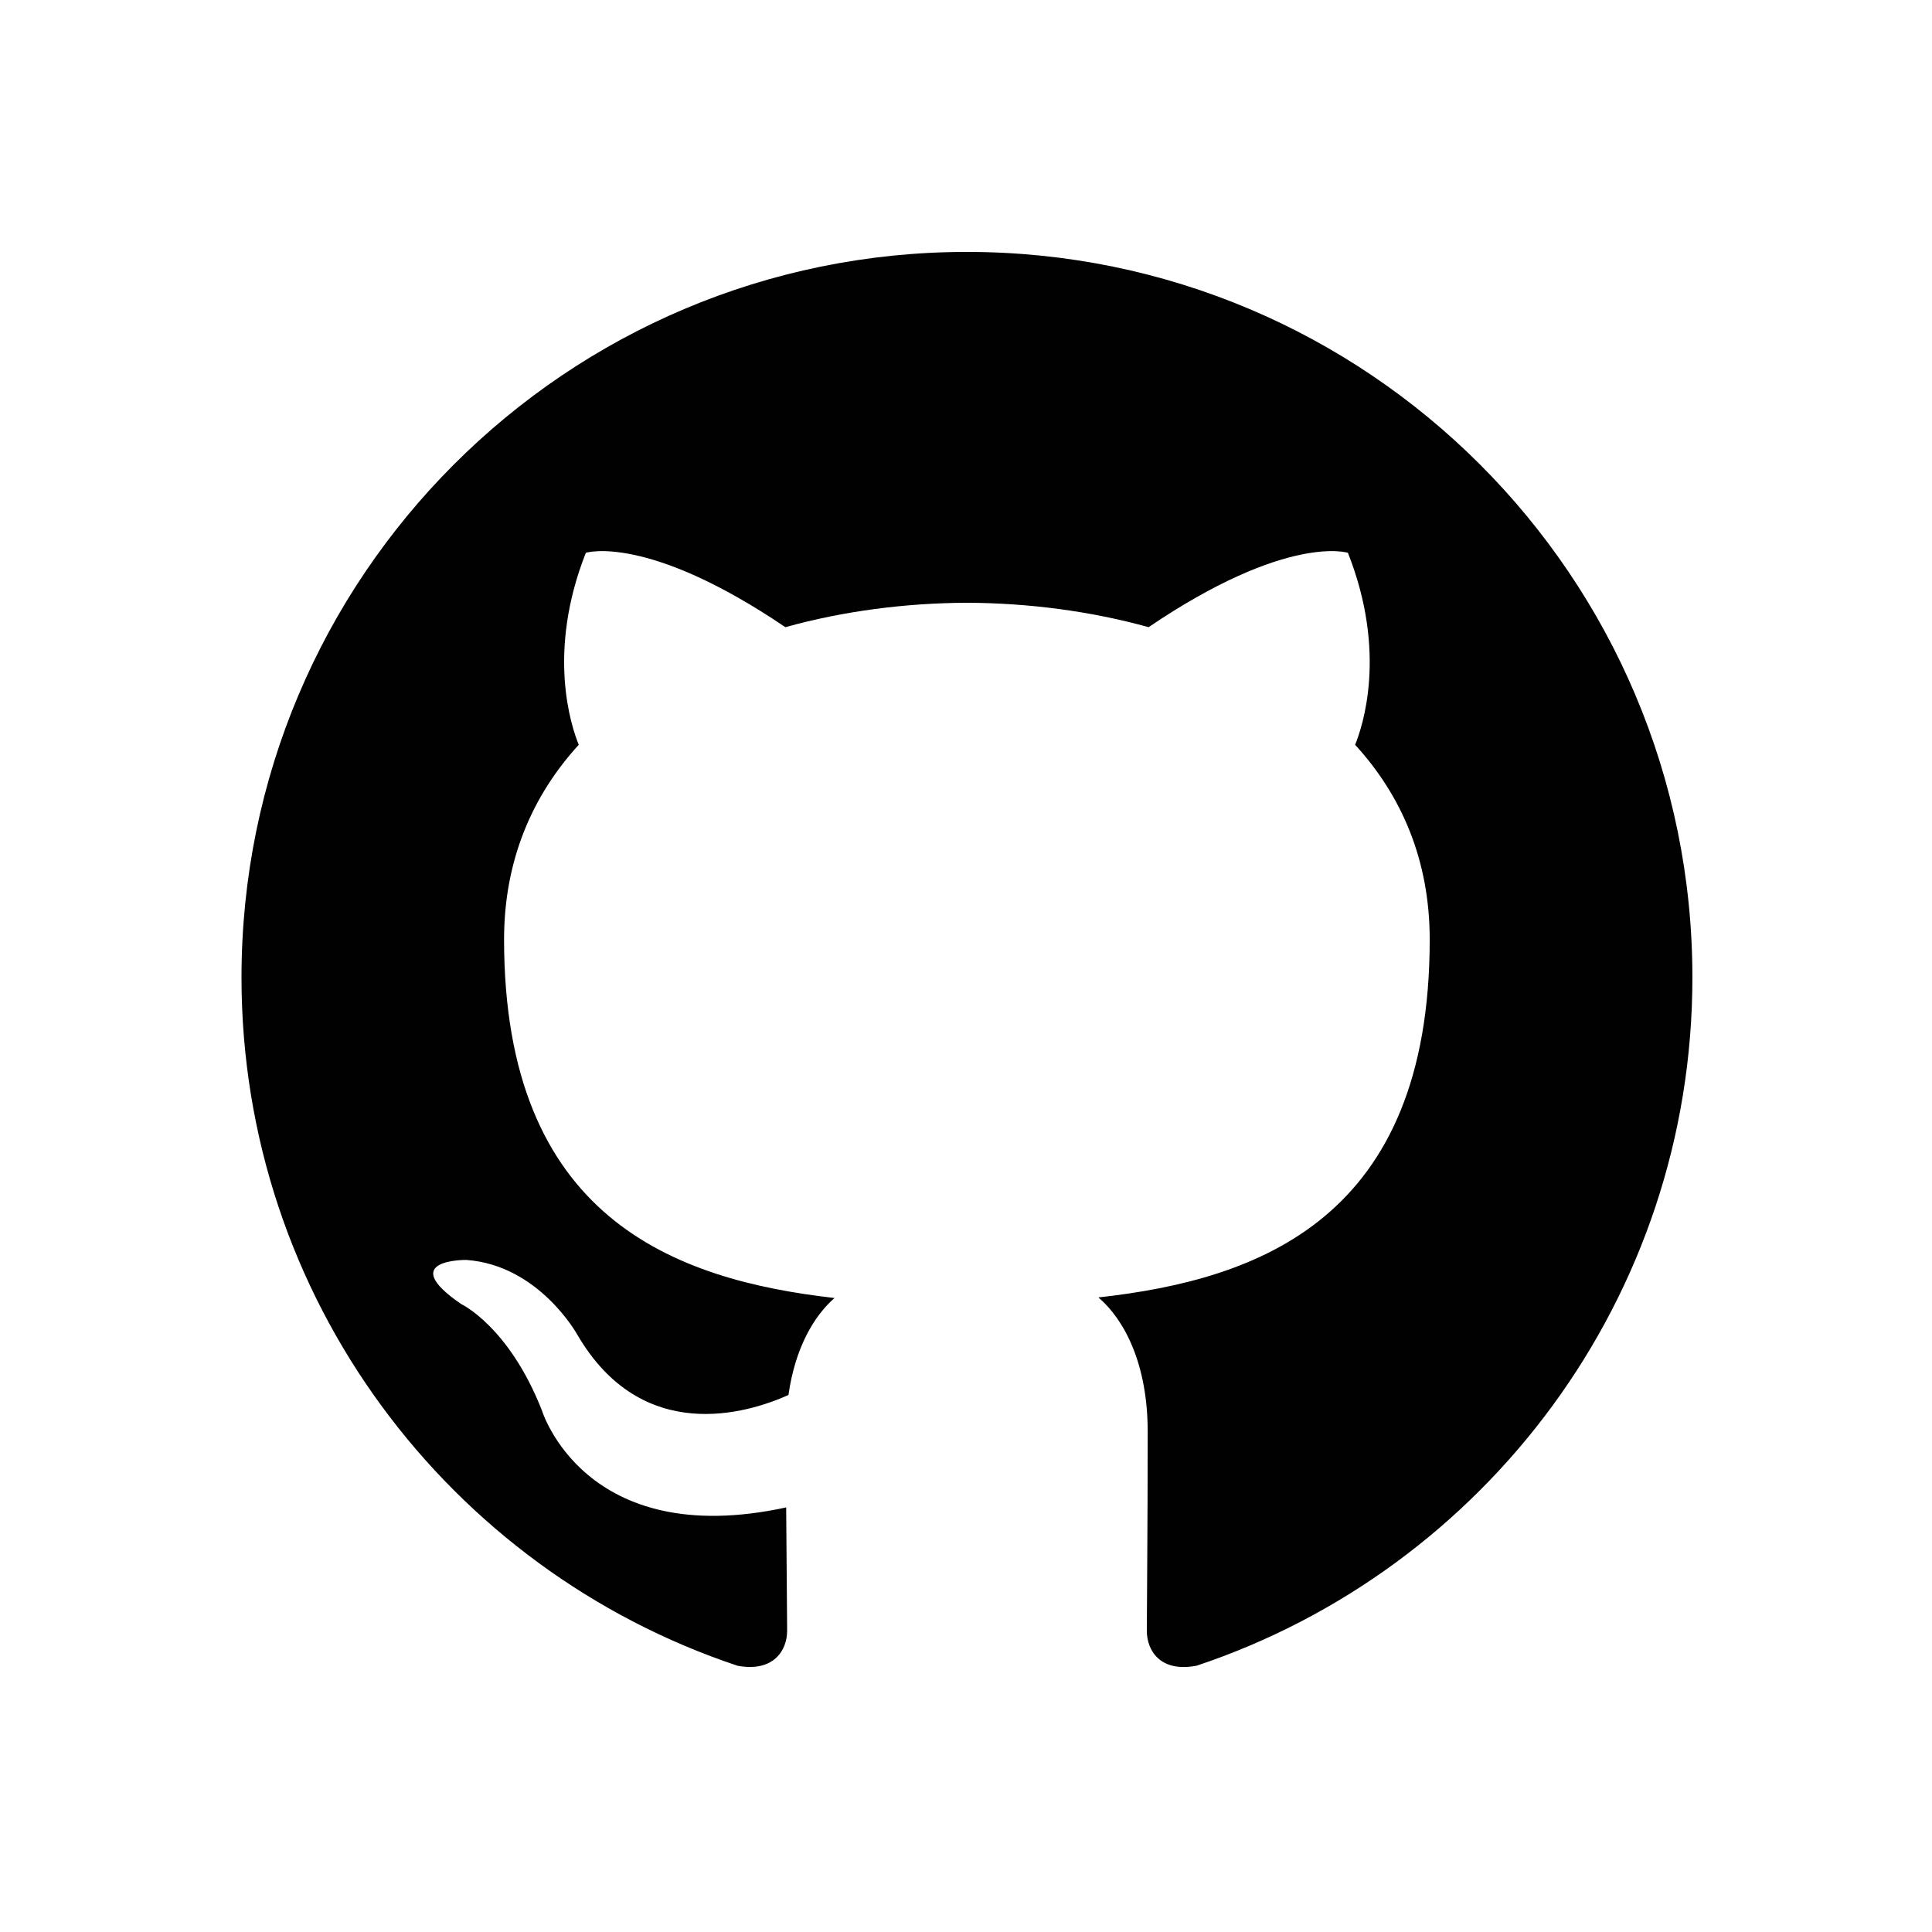
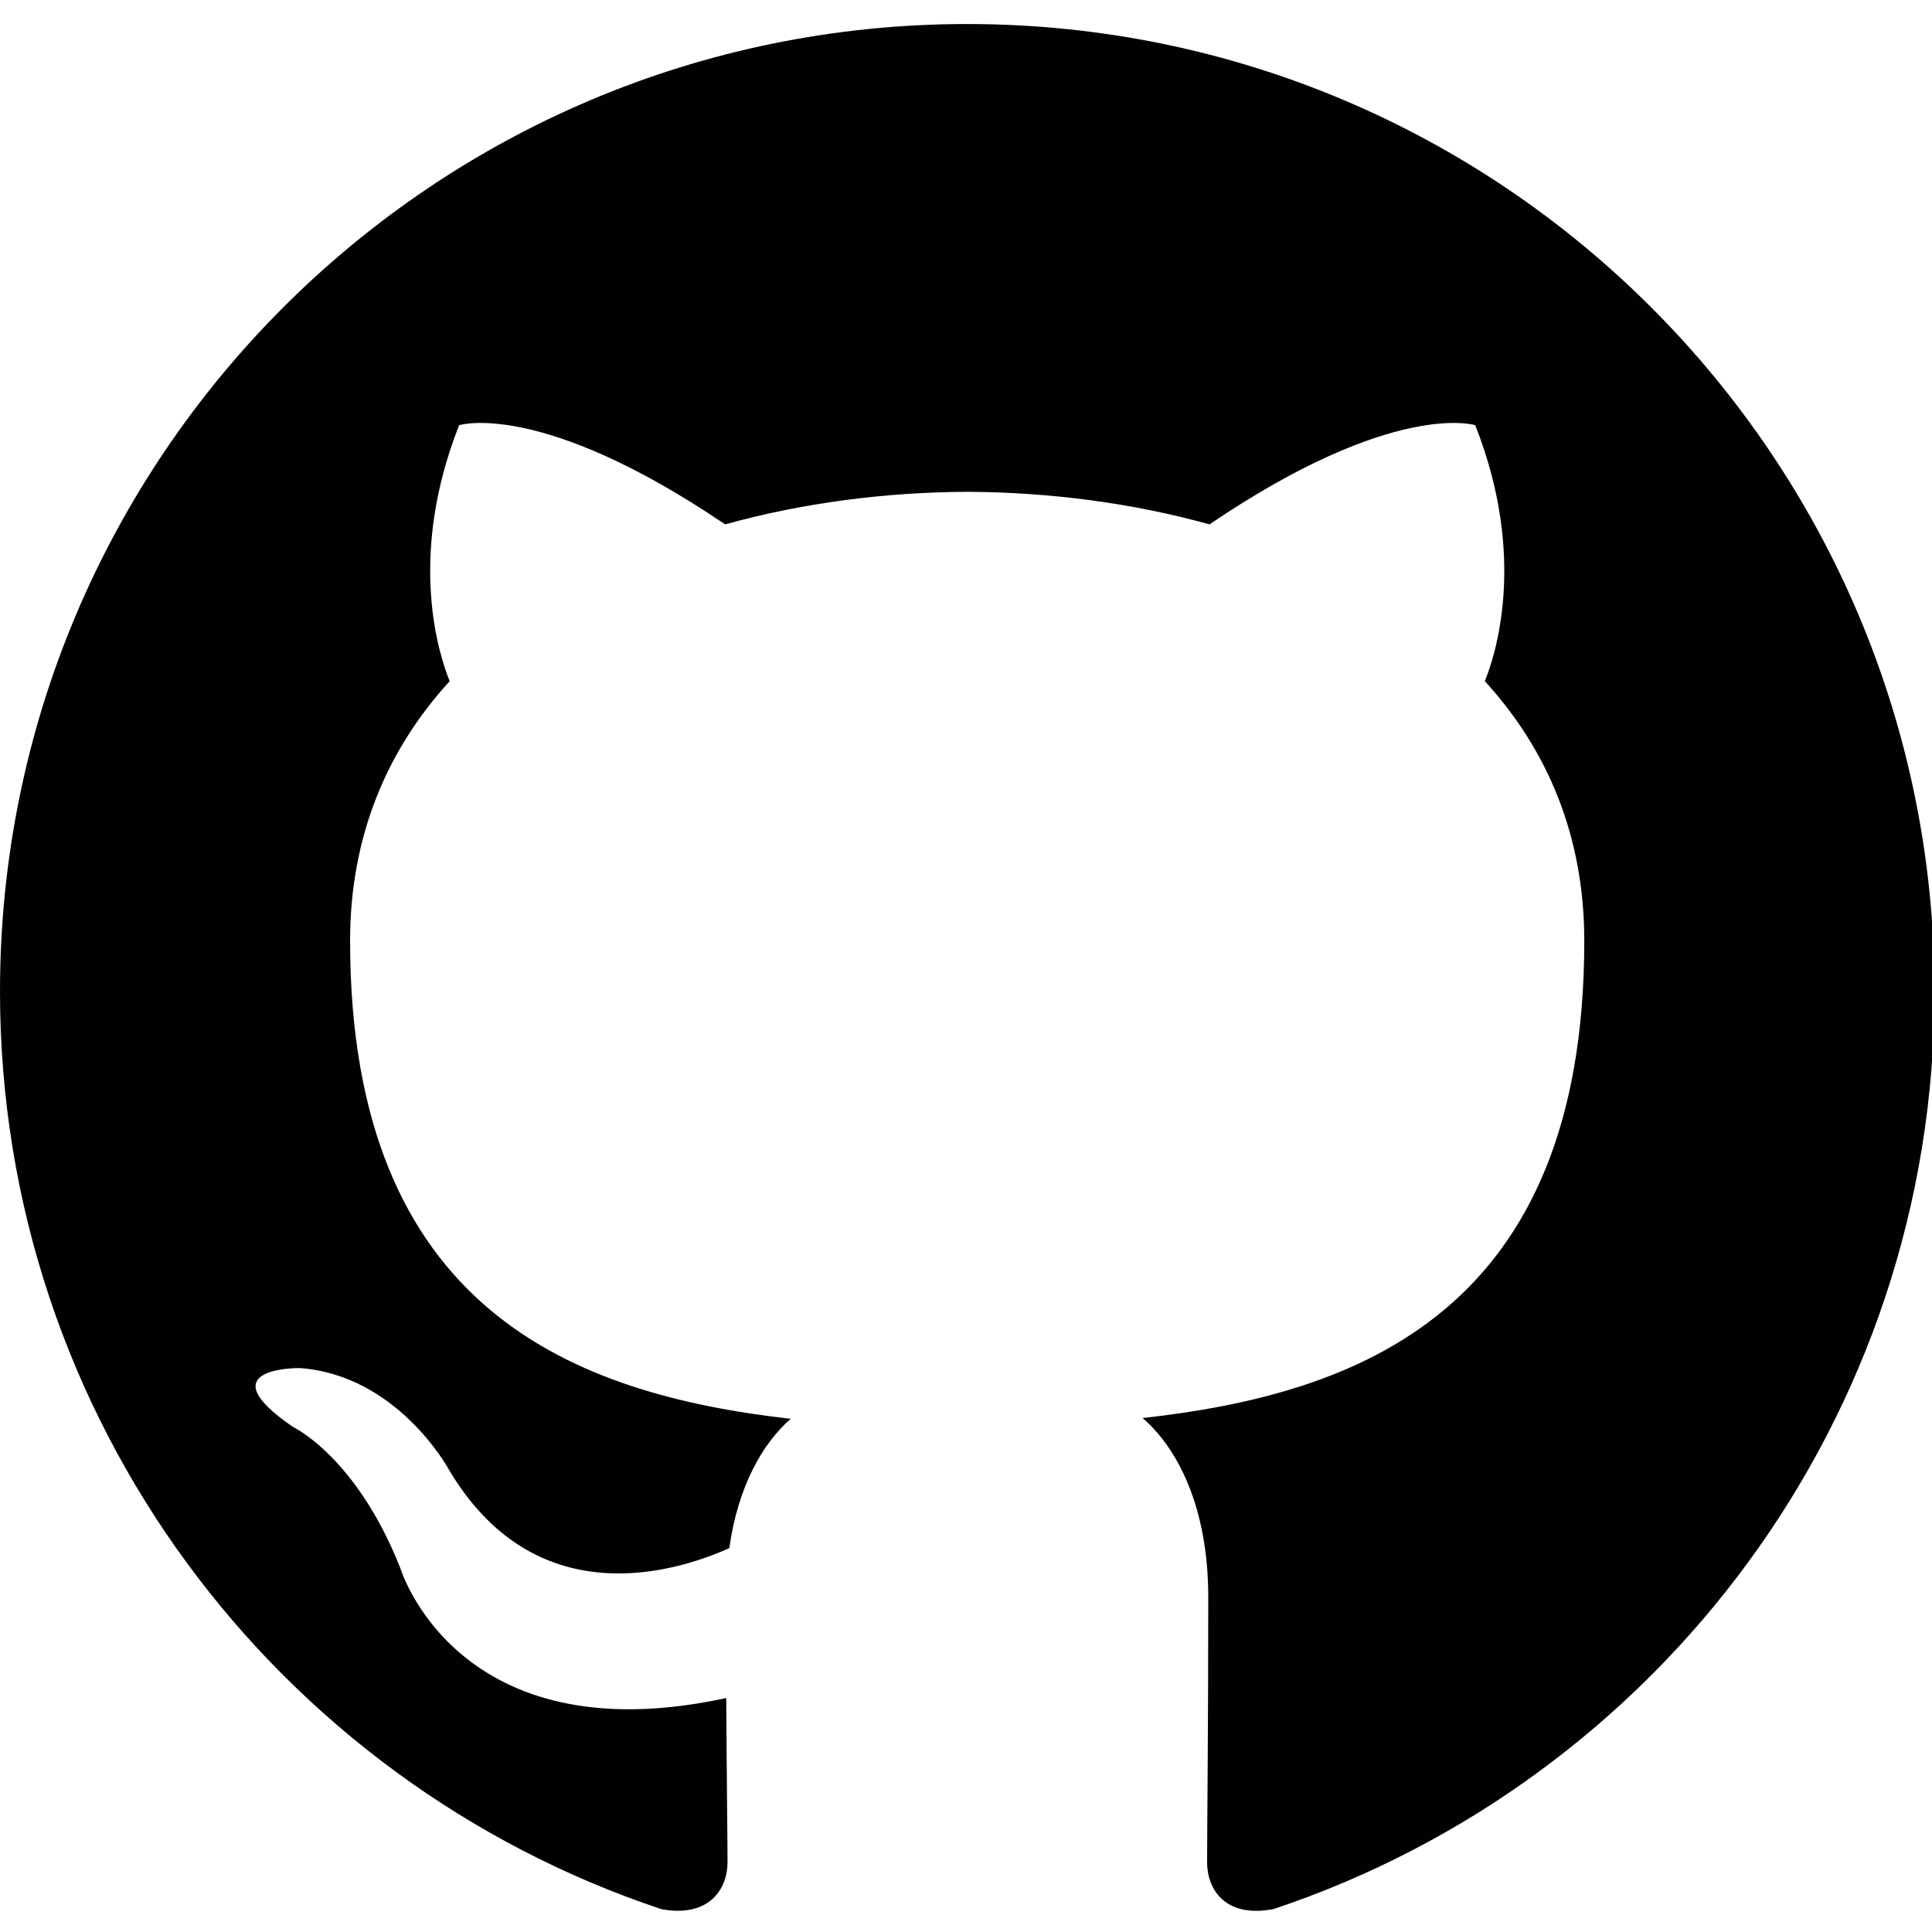
- <svg xmlns="http://www.w3.org/2000/svg" width="100%" height="100%" viewBox="0 0 64 64" version="1.1" xml:space="preserve" style="fill-rule:evenodd;clip-rule:evenodd;stroke-linejoin:round;stroke-miterlimit:2;">
-   <rect id="Icons" x="0" y="-192" width="1280" height="800" style="fill:none;" />
-   <g id="Icons1">
-     <g id="Strike" />
-     <g id="H1" />
-     <g id="H2" />
-     <g id="H3" />
-     <g id="list-ul" />
-     <g id="hamburger-1" />
-     <g id="hamburger-2" />
-     <g id="list-ol" />
-     <g id="list-task" />
-     <g id="trash" />
-     <g id="vertical-menu" />
-     <g id="horizontal-menu" />
-     <g id="sidebar-2" />
-     <g id="Pen" />
-     <g id="Pen1" />
-     <g id="clock" />
-     <g id="external-link" />
-     <g id="hr" />
-     <g id="info" />
-     <g id="warning" />
-     <g id="plus-circle" />
-     <g id="minus-circle" />
-     <g id="vue" />
-     <g id="cog" />
-     <path id="github" d="M32.029,8.345c-13.27,0 -24.029,10.759 -24.029,24.033c0,10.617 6.885,19.624 16.435,22.803c1.202,0.22 1.64,-0.522 1.64,-1.16c0,-0.569 -0.02,-2.081 -0.032,-4.086c-6.685,1.452 -8.095,-3.222 -8.095,-3.222c-1.093,-2.775 -2.669,-3.514 -2.669,-3.514c-2.182,-1.492 0.165,-1.462 0.165,-1.462c2.412,0.171 3.681,2.477 3.681,2.477c2.144,3.672 5.625,2.611 6.994,1.997c0.219,-1.553 0.838,-2.612 1.526,-3.213c-5.336,-0.606 -10.947,-2.669 -10.947,-11.877c0,-2.623 0.937,-4.769 2.474,-6.449c-0.247,-0.608 -1.072,-3.051 0.235,-6.36c0,0 2.018,-0.646 6.609,2.464c1.917,-0.533 3.973,-0.8 6.016,-0.809c2.041,0.009 4.097,0.276 6.017,0.809c4.588,-3.11 6.602,-2.464 6.602,-2.464c1.311,3.309 0.486,5.752 0.239,6.36c1.54,1.68 2.471,3.826 2.471,6.449c0,9.232 -5.62,11.263 -10.974,11.858c0.864,0.742 1.632,2.208 1.632,4.451c0,3.212 -0.029,5.804 -0.029,6.591c0,0.644 0.432,1.392 1.652,1.157c9.542,-3.185 16.421,-12.186 16.421,-22.8c0,-13.274 -10.76,-24.033 -24.034,-24.033" style="fill:#010101;" />
-     <g id="logo" />
-     <g id="eye-slash" />
-     <g id="eye" />
-     <g id="toggle-off" />
-     <g id="shredder" />
-     <g id="spinner--loading--dots-" />
-     <g id="react" />
+ <svg xmlns="http://www.w3.org/2000/svg" width="48" height="48" clip-rule="evenodd" xml:space="preserve" version="1.1">
+   <g>
+     <rect fill="none" height="800" width="1280" y="-192" id="Icons" />
+     <g id="Icons1">
+       <g id="Strike" />
+       <g id="H1" />
+       <g id="H2" />
+       <g id="H3" />
+       <g id="list-ul" />
+       <g id="hamburger-1" />
+       <g id="hamburger-2" />
+       <g id="list-ol" />
+       <g id="list-task" />
+       <g id="trash" />
+       <g id="vertical-menu" />
+       <g id="horizontal-menu" />
+       <g id="sidebar-2" />
+       <g id="Pen" />
+       <g id="Pen1" />
+       <g id="clock" />
+       <g id="external-link" />
+       <g id="hr" />
+       <g id="info" />
+       <g id="warning" />
+       <g id="plus-circle" />
+       <g id="minus-circle" />
+       <g id="vue" />
+       <g id="cog" />
+       <path fill="#010101" d="m24.029,0.597c-13.27,0 -24.029,10.759 -24.029,24.033c0,10.617 6.885,19.624 16.435,22.803c1.202,0.22 1.64,-0.522 1.64,-1.16c0,-0.569 -0.02,-2.081 -0.032,-4.086c-6.685,1.452 -8.095,-3.222 -8.095,-3.222c-1.093,-2.775 -2.669,-3.514 -2.669,-3.514c-2.182,-1.492 0.165,-1.462 0.165,-1.462c2.412,0.171 3.681,2.477 3.681,2.477c2.144,3.672 5.625,2.611 6.994,1.997c0.219,-1.553 0.838,-2.612 1.526,-3.213c-5.336,-0.606 -10.947,-2.669 -10.947,-11.877c0,-2.623 0.937,-4.769 2.474,-6.449c-0.247,-0.608 -1.072,-3.051 0.235,-6.36c0,0 2.018,-0.646 6.609,2.464c1.917,-0.533 3.973,-0.8 6.016,-0.809c2.041,0.009 4.097,0.276 6.017,0.809c4.588,-3.11 6.602,-2.464 6.602,-2.464c1.311,3.309 0.486,5.752 0.239,6.36c1.54,1.68 2.471,3.826 2.471,6.449c0,9.232 -5.62,11.263 -10.974,11.858c0.864,0.742 1.632,2.208 1.632,4.451c0,3.212 -0.029,5.804 -0.029,6.591c0,0.644 0.432,1.392 1.652,1.157c9.542,-3.185 16.421,-12.186 16.421,-22.8c0,-13.274 -10.76,-24.033 -24.034,-24.033" id="github" />
+       <g id="logo" />
+       <g id="eye-slash" />
+       <g id="eye" />
+       <g id="toggle-off" />
+       <g id="shredder" />
+       <g id="spinner--loading--dots-" />
+       <g id="react" />
+     </g>
  </g>
</svg>
